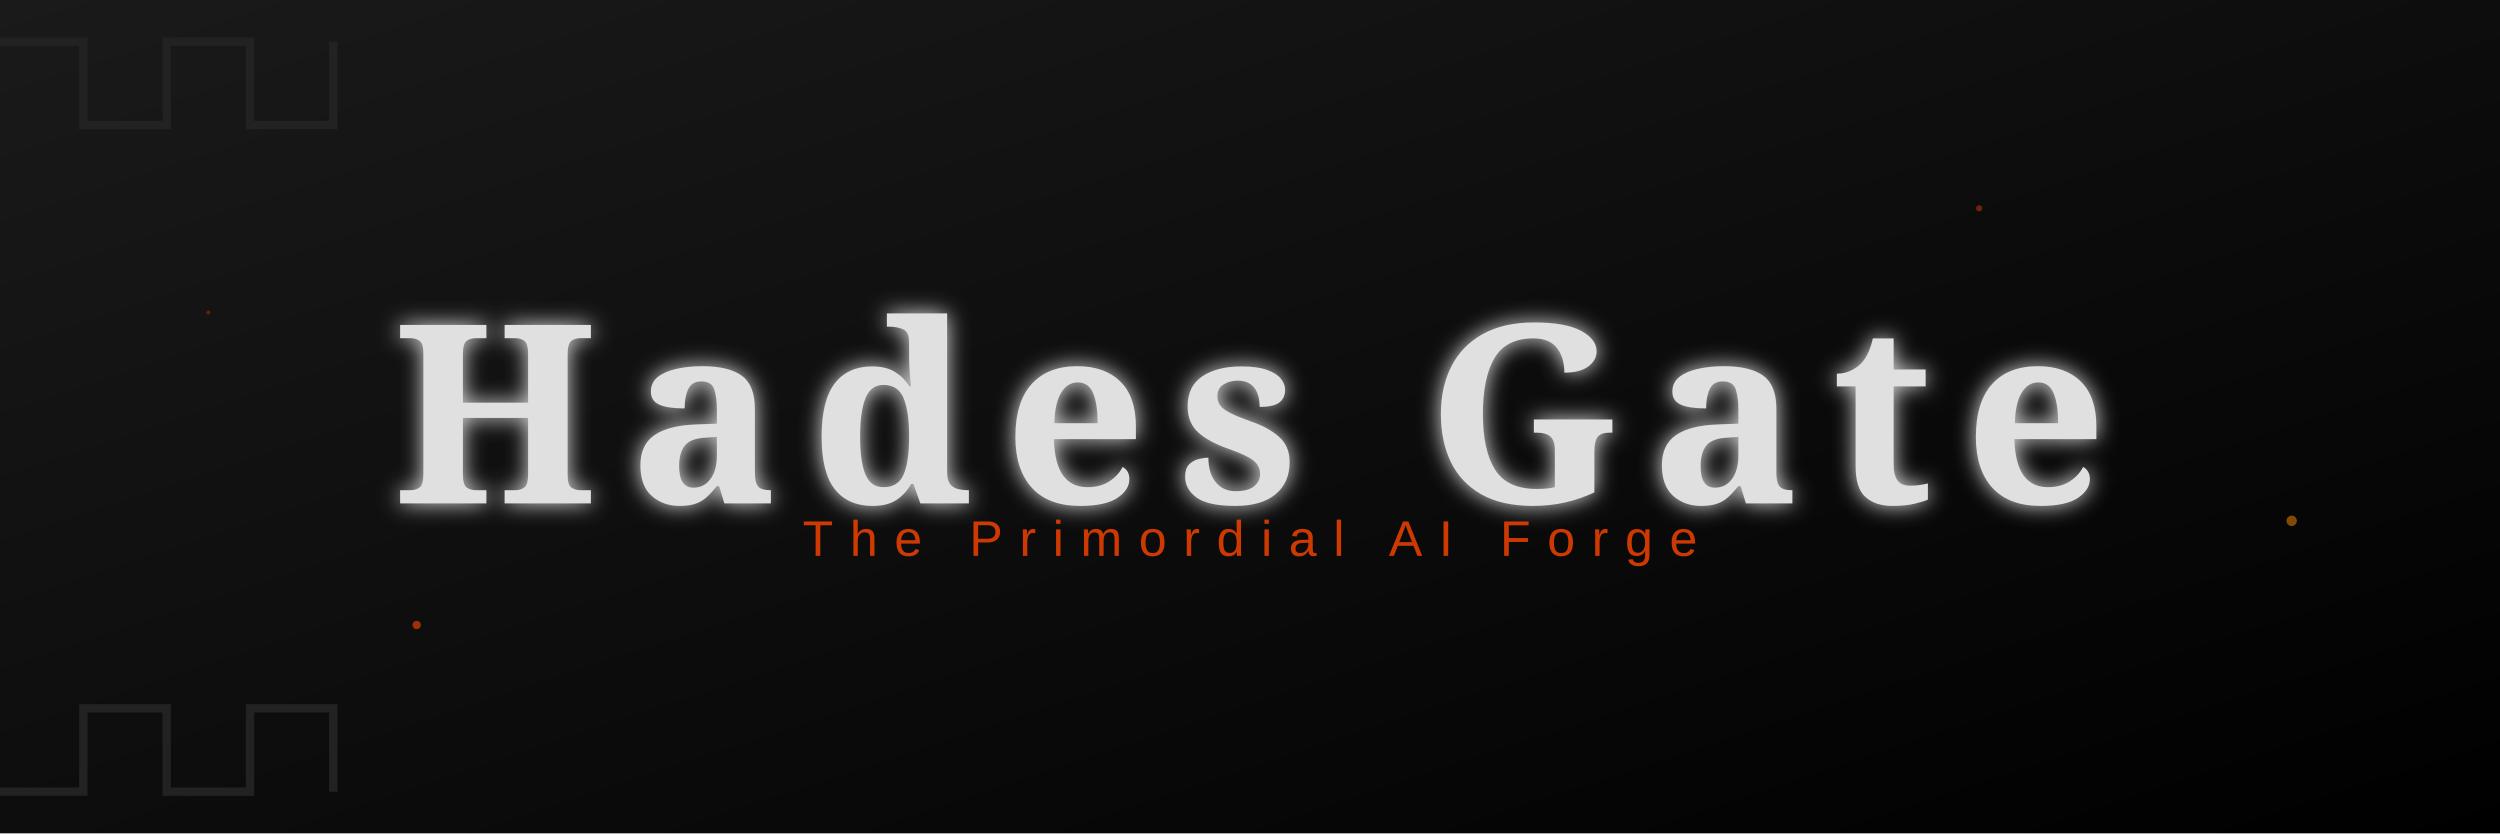
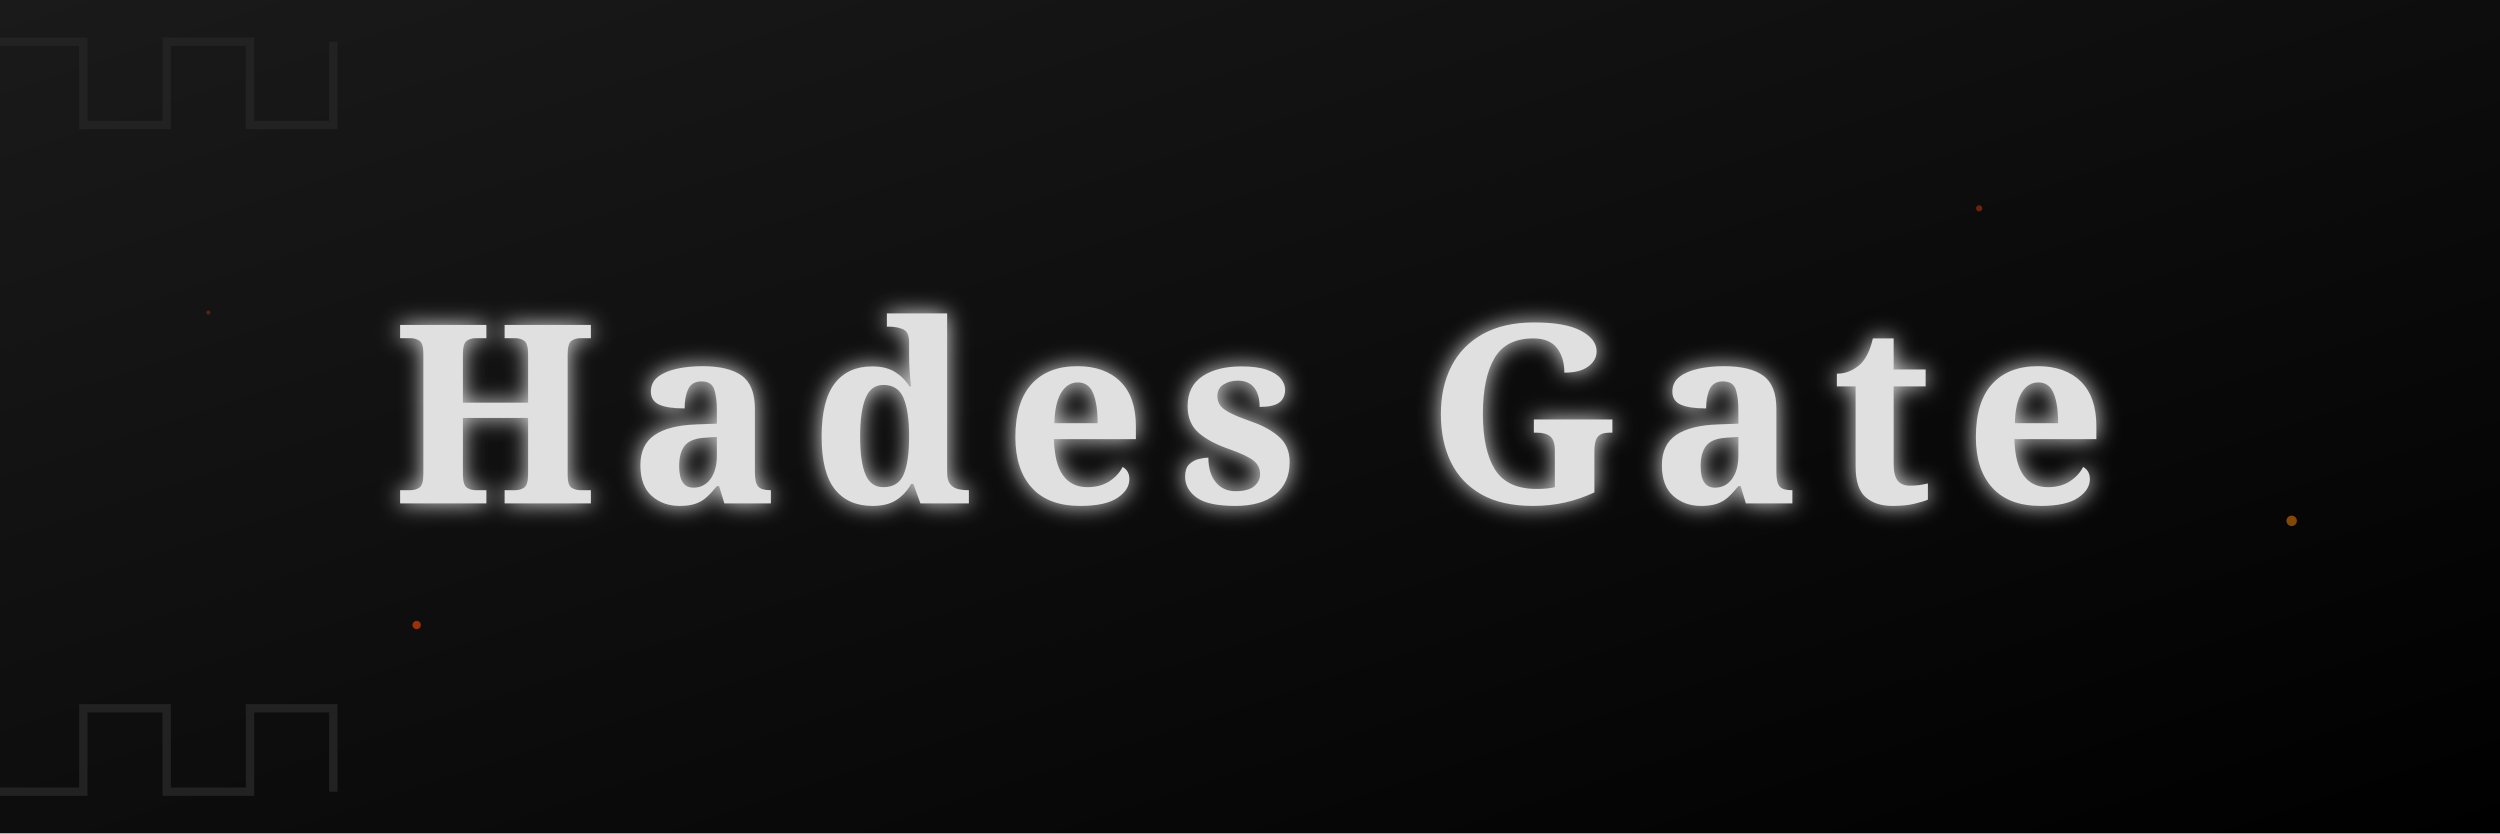
<svg xmlns="http://www.w3.org/2000/svg" width="1200" height="400" viewBox="0 0 1200 400">
  <defs>
    <linearGradient id="bgGradient" x1="0%" y1="0%" x2="100%" y2="100%">
      <stop offset="0%" style="stop-color:#1a1a1a;stop-opacity:1" />
      <stop offset="100%" style="stop-color:#000000;stop-opacity:1" />
    </linearGradient>
    <filter id="glow" x="-20%" y="-20%" width="140%" height="140%">
      <feGaussianBlur stdDeviation="5" result="blur" />
      <feComposite in="SourceGraphic" in2="blur" operator="over" />
    </filter>
    <style>
      .title { 
        fill: #e0e0e0; 
        font-family: 'Georgia', serif; 
        font-size: 120px; 
        font-weight: bold; 
        letter-spacing: 15px;
        text-transform: uppercase;
      }
-       .subtitle {
-         fill: #ff4500;
-         font-family: 'Arial', sans-serif;
-         font-size: 24px;
-         letter-spacing: 8px;
-         text-transform: uppercase;
-         opacity: 0.8;
-       }
      .gate-line {
        stroke: #333;
        stroke-width: 2;
      }
    </style>
  </defs>
  <rect width="100%" height="100%" fill="url(#bgGradient)" />
  <path d="M0 20 L40 20 L40 60 L80 60 L80 20 L120 20 L120 60 L160 60 L160 20" fill="none" stroke="#222" stroke-width="4" stroke-dasharray="1200" />
  <path d="M0 380 L40 380 L40 340 L80 340 L80 380 L120 380 L120 340 L160 340 L160 380" fill="none" stroke="#222" stroke-width="4" />
  <text x="50%" y="50%" dominant-baseline="middle" text-anchor="middle" class="title" filter="url(#glow)">Hades Gate</text>
-   <text x="50%" y="65%" dominant-baseline="middle" text-anchor="middle" class="subtitle">The Primordial AI Forge</text>
  <circle cx="200" cy="300" r="2" fill="#ff4500" opacity="0.6" />
  <circle cx="950" cy="100" r="1.5" fill="#ff4500" opacity="0.4" />
  <circle cx="1100" cy="250" r="2.5" fill="#ff8c00" opacity="0.5" />
  <circle cx="100" cy="150" r="1" fill="#ff4500" opacity="0.3" />
</svg>
